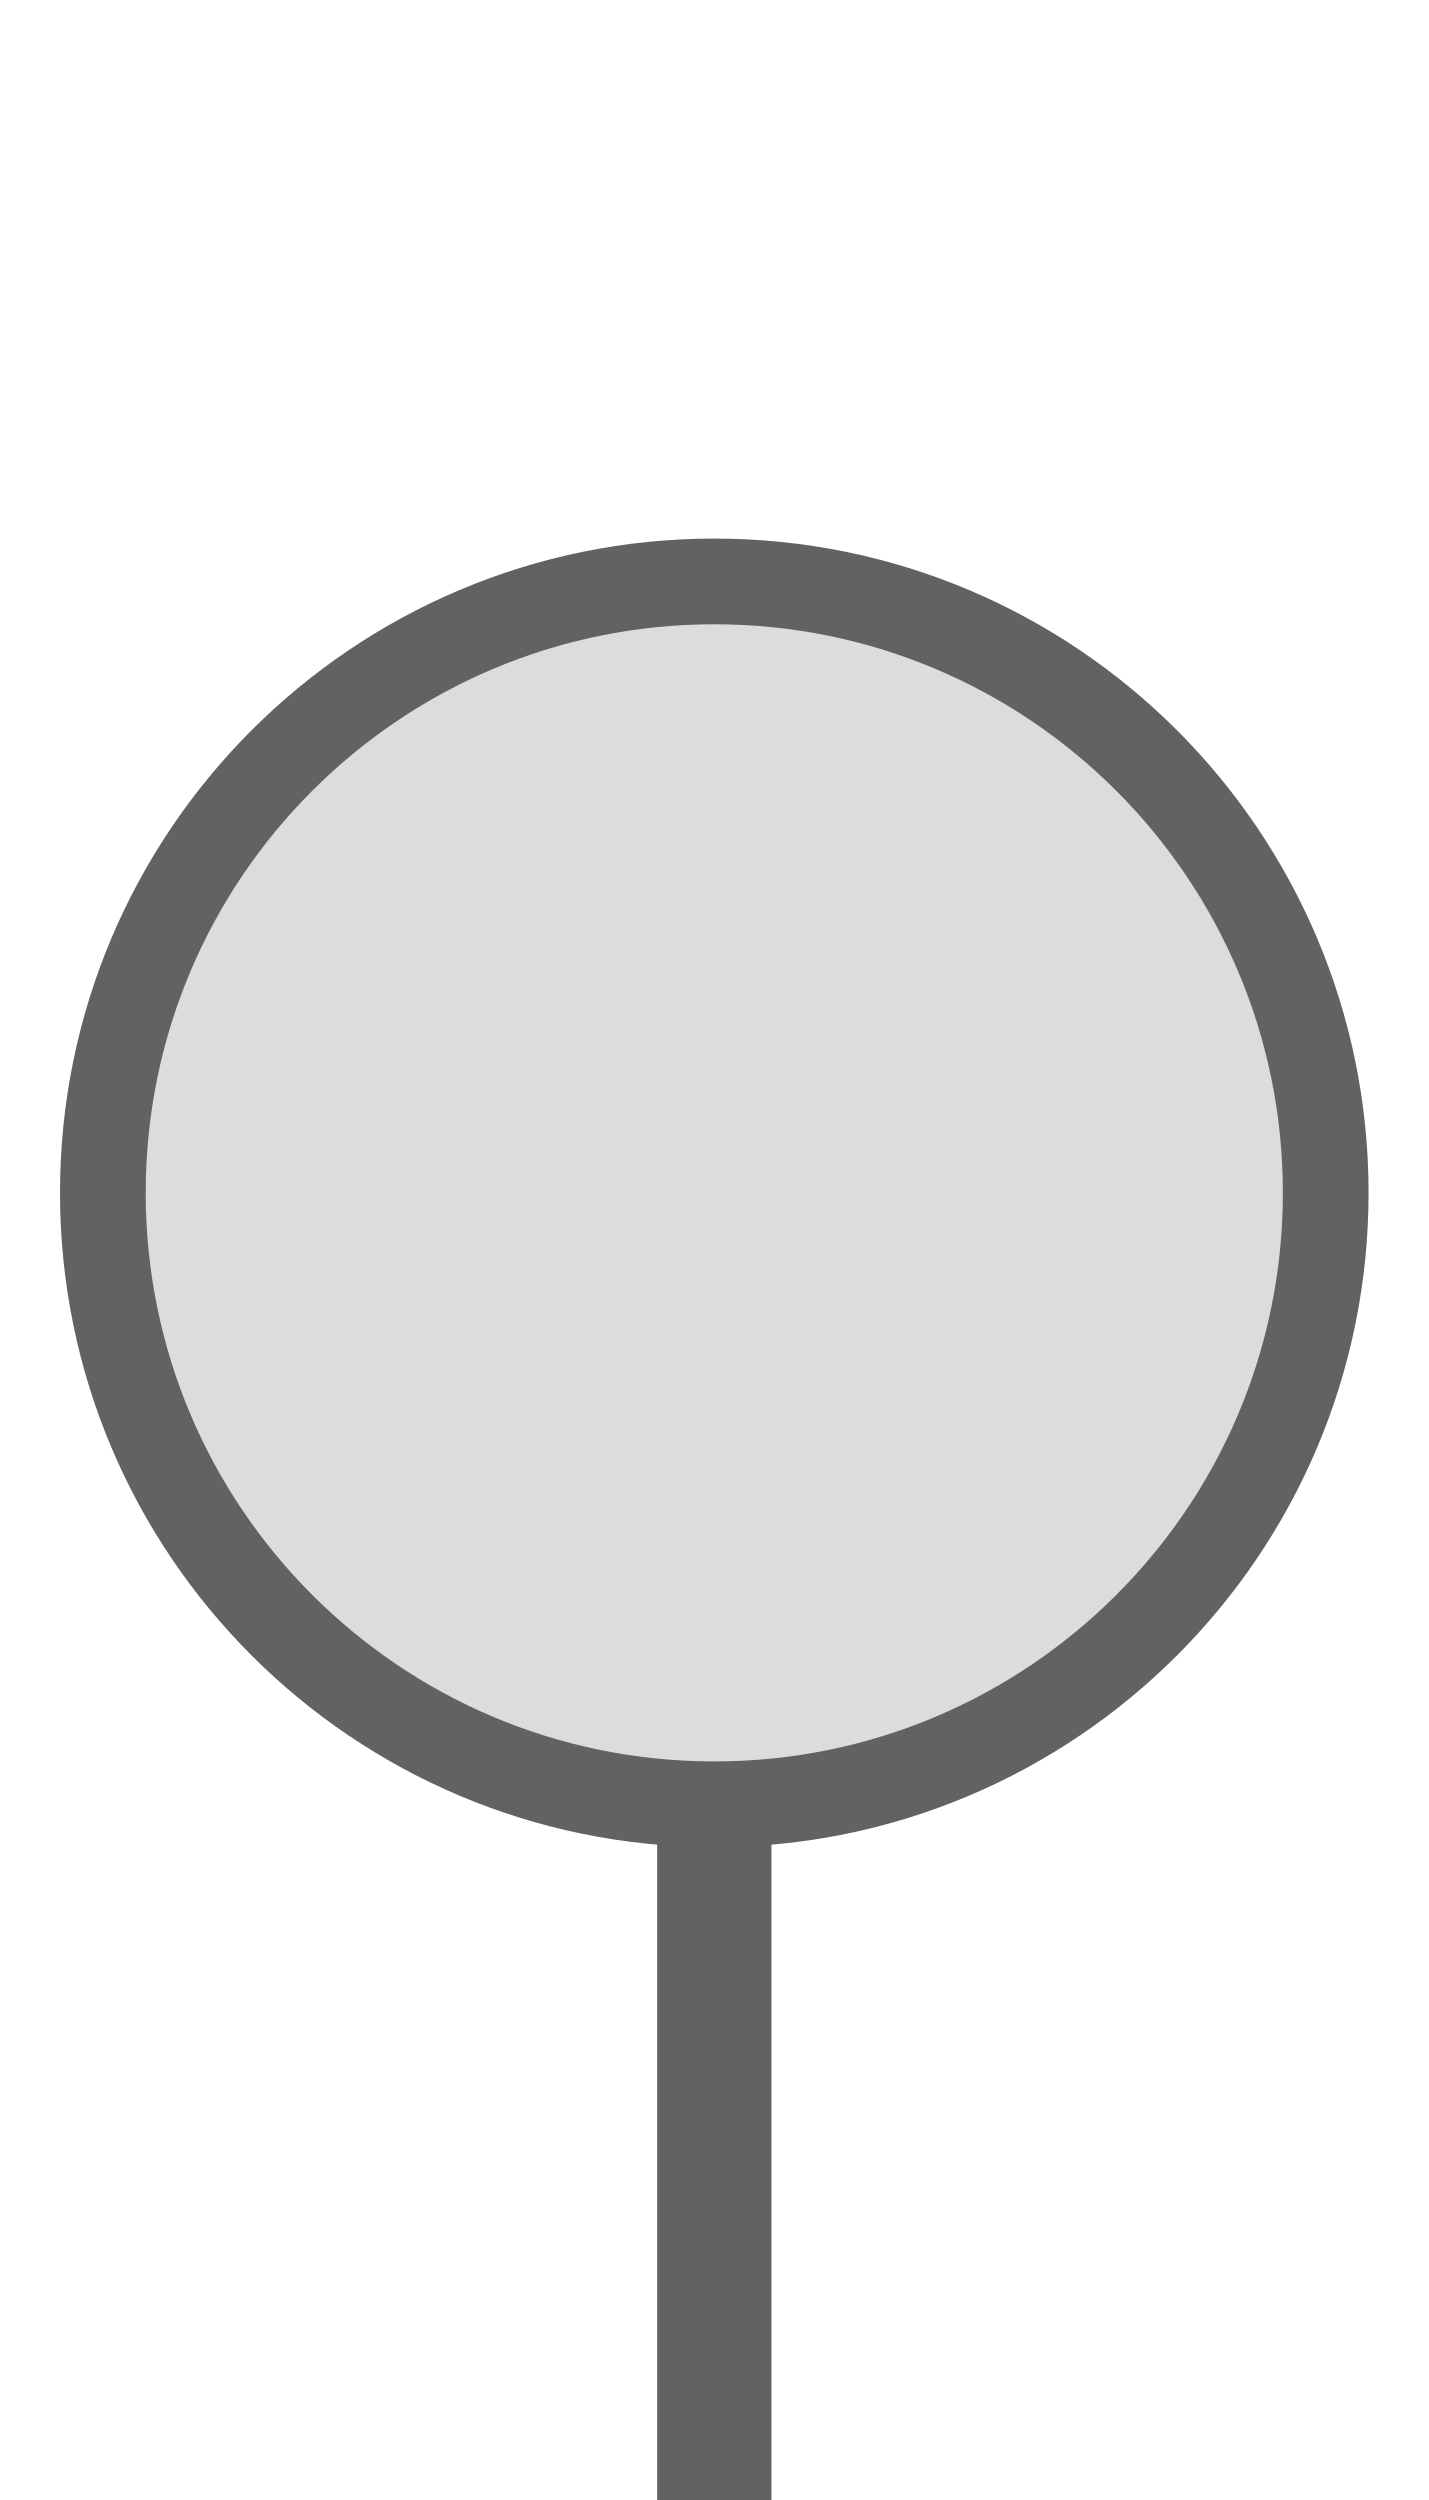
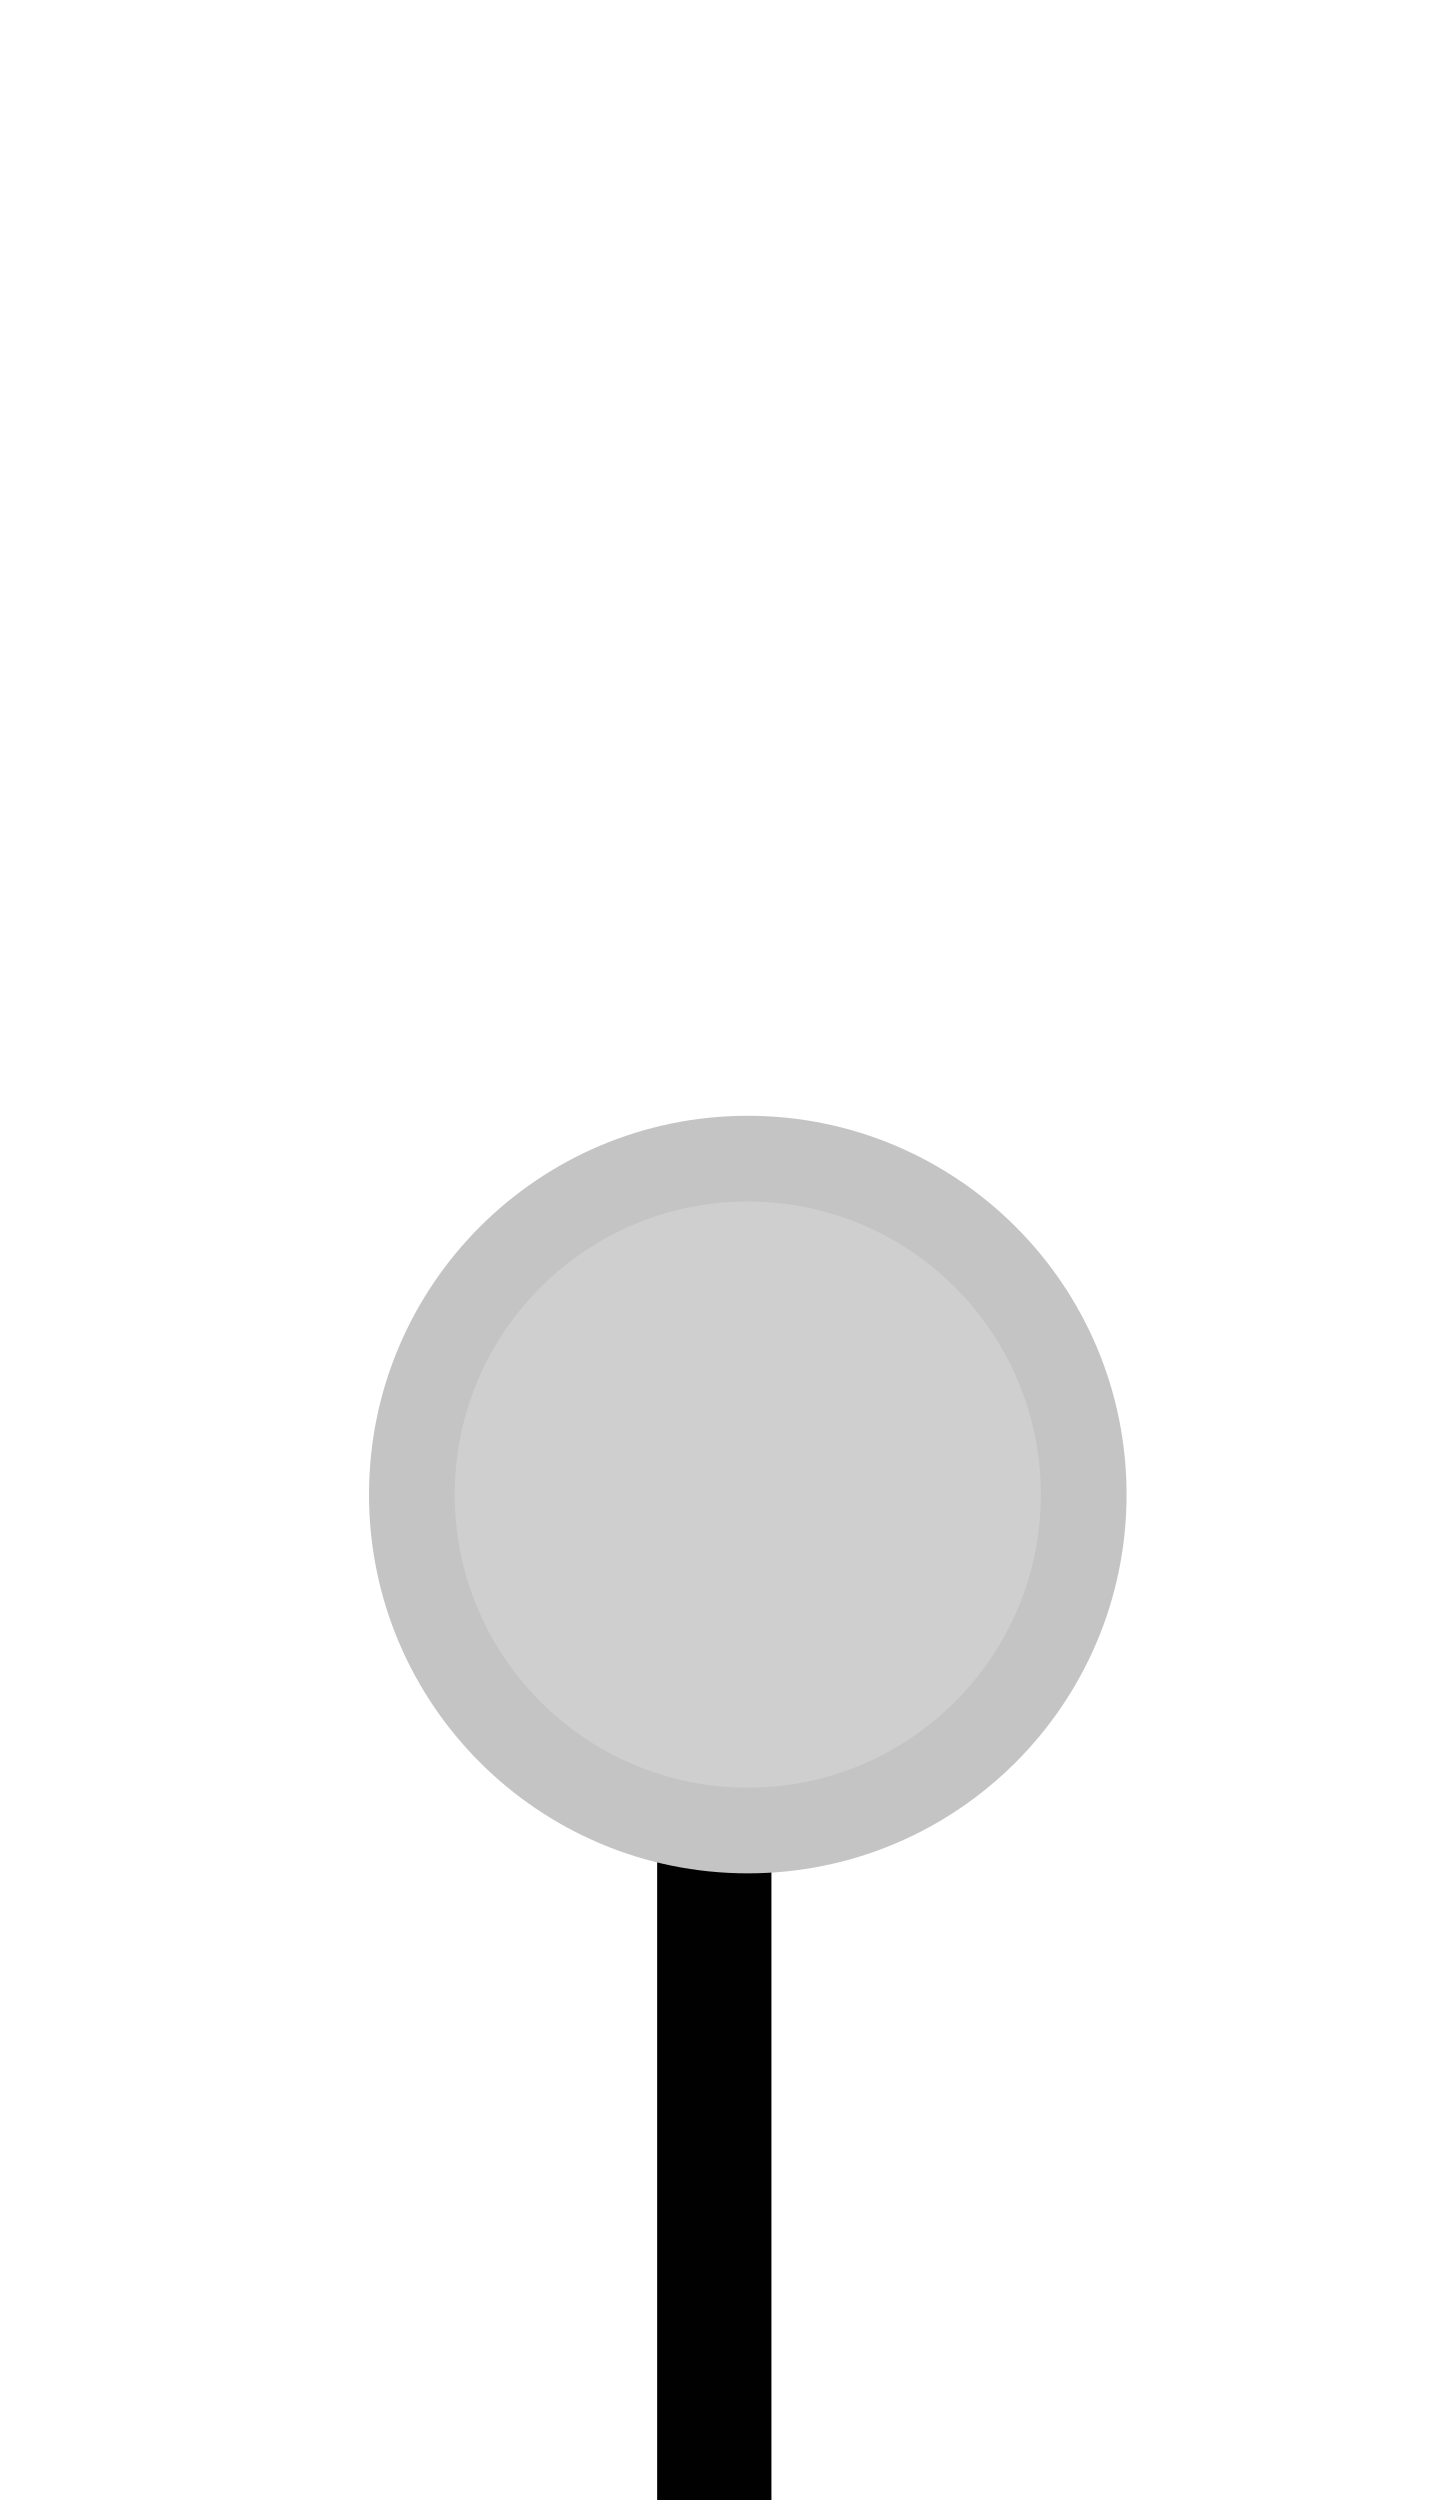
<svg xmlns="http://www.w3.org/2000/svg" width="20px" height="35px" viewBox="0 0 20 35">
-   <rect x="9.2" y="21.86" width="1.6" height="13.14" fill="#626262" />
-   <circle cx="10" cy="16.7" r="8.56" fill="#dcdcdc" stroke="#626262" stroke-width="1.2" />
+   <rect x="9.2" y="16.86" width="1.6" height="18.14" fill="#010101" />
+   <circle cx="10.469" cy="20.924" r="4.703" fill="#cfcfcf" stroke="#c4c4c4" stroke-width="1.2" />
</svg>
